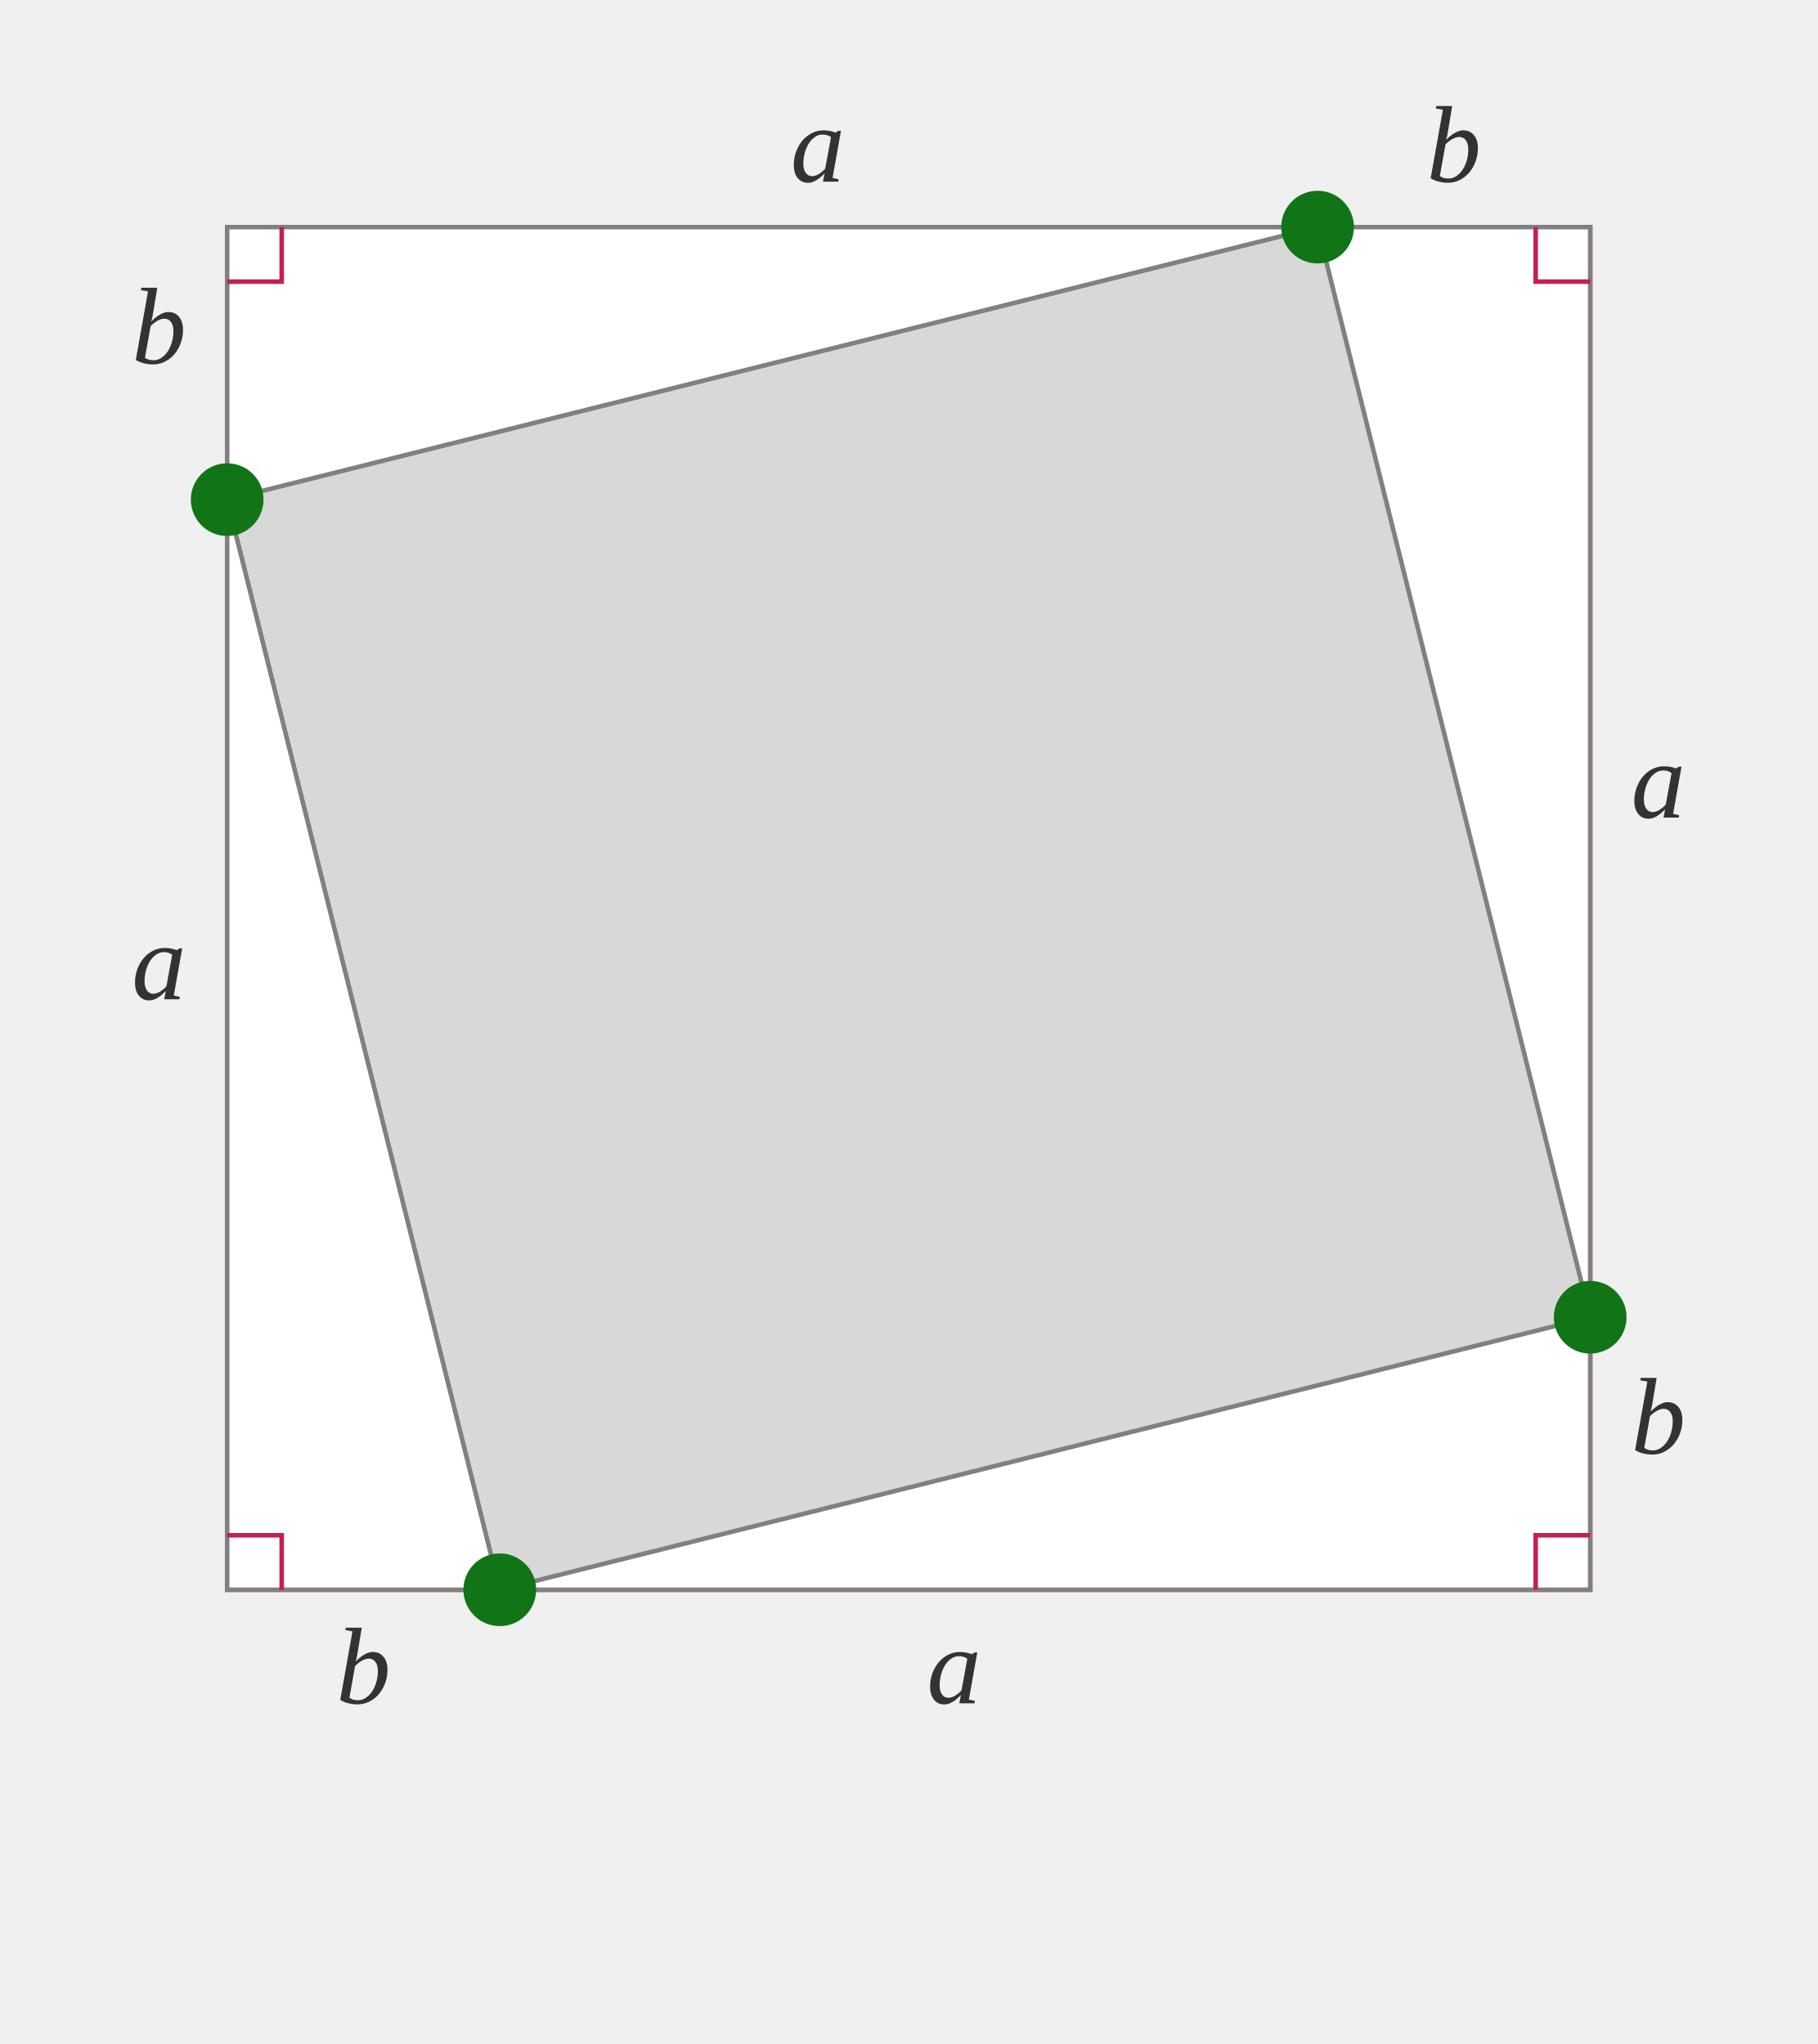
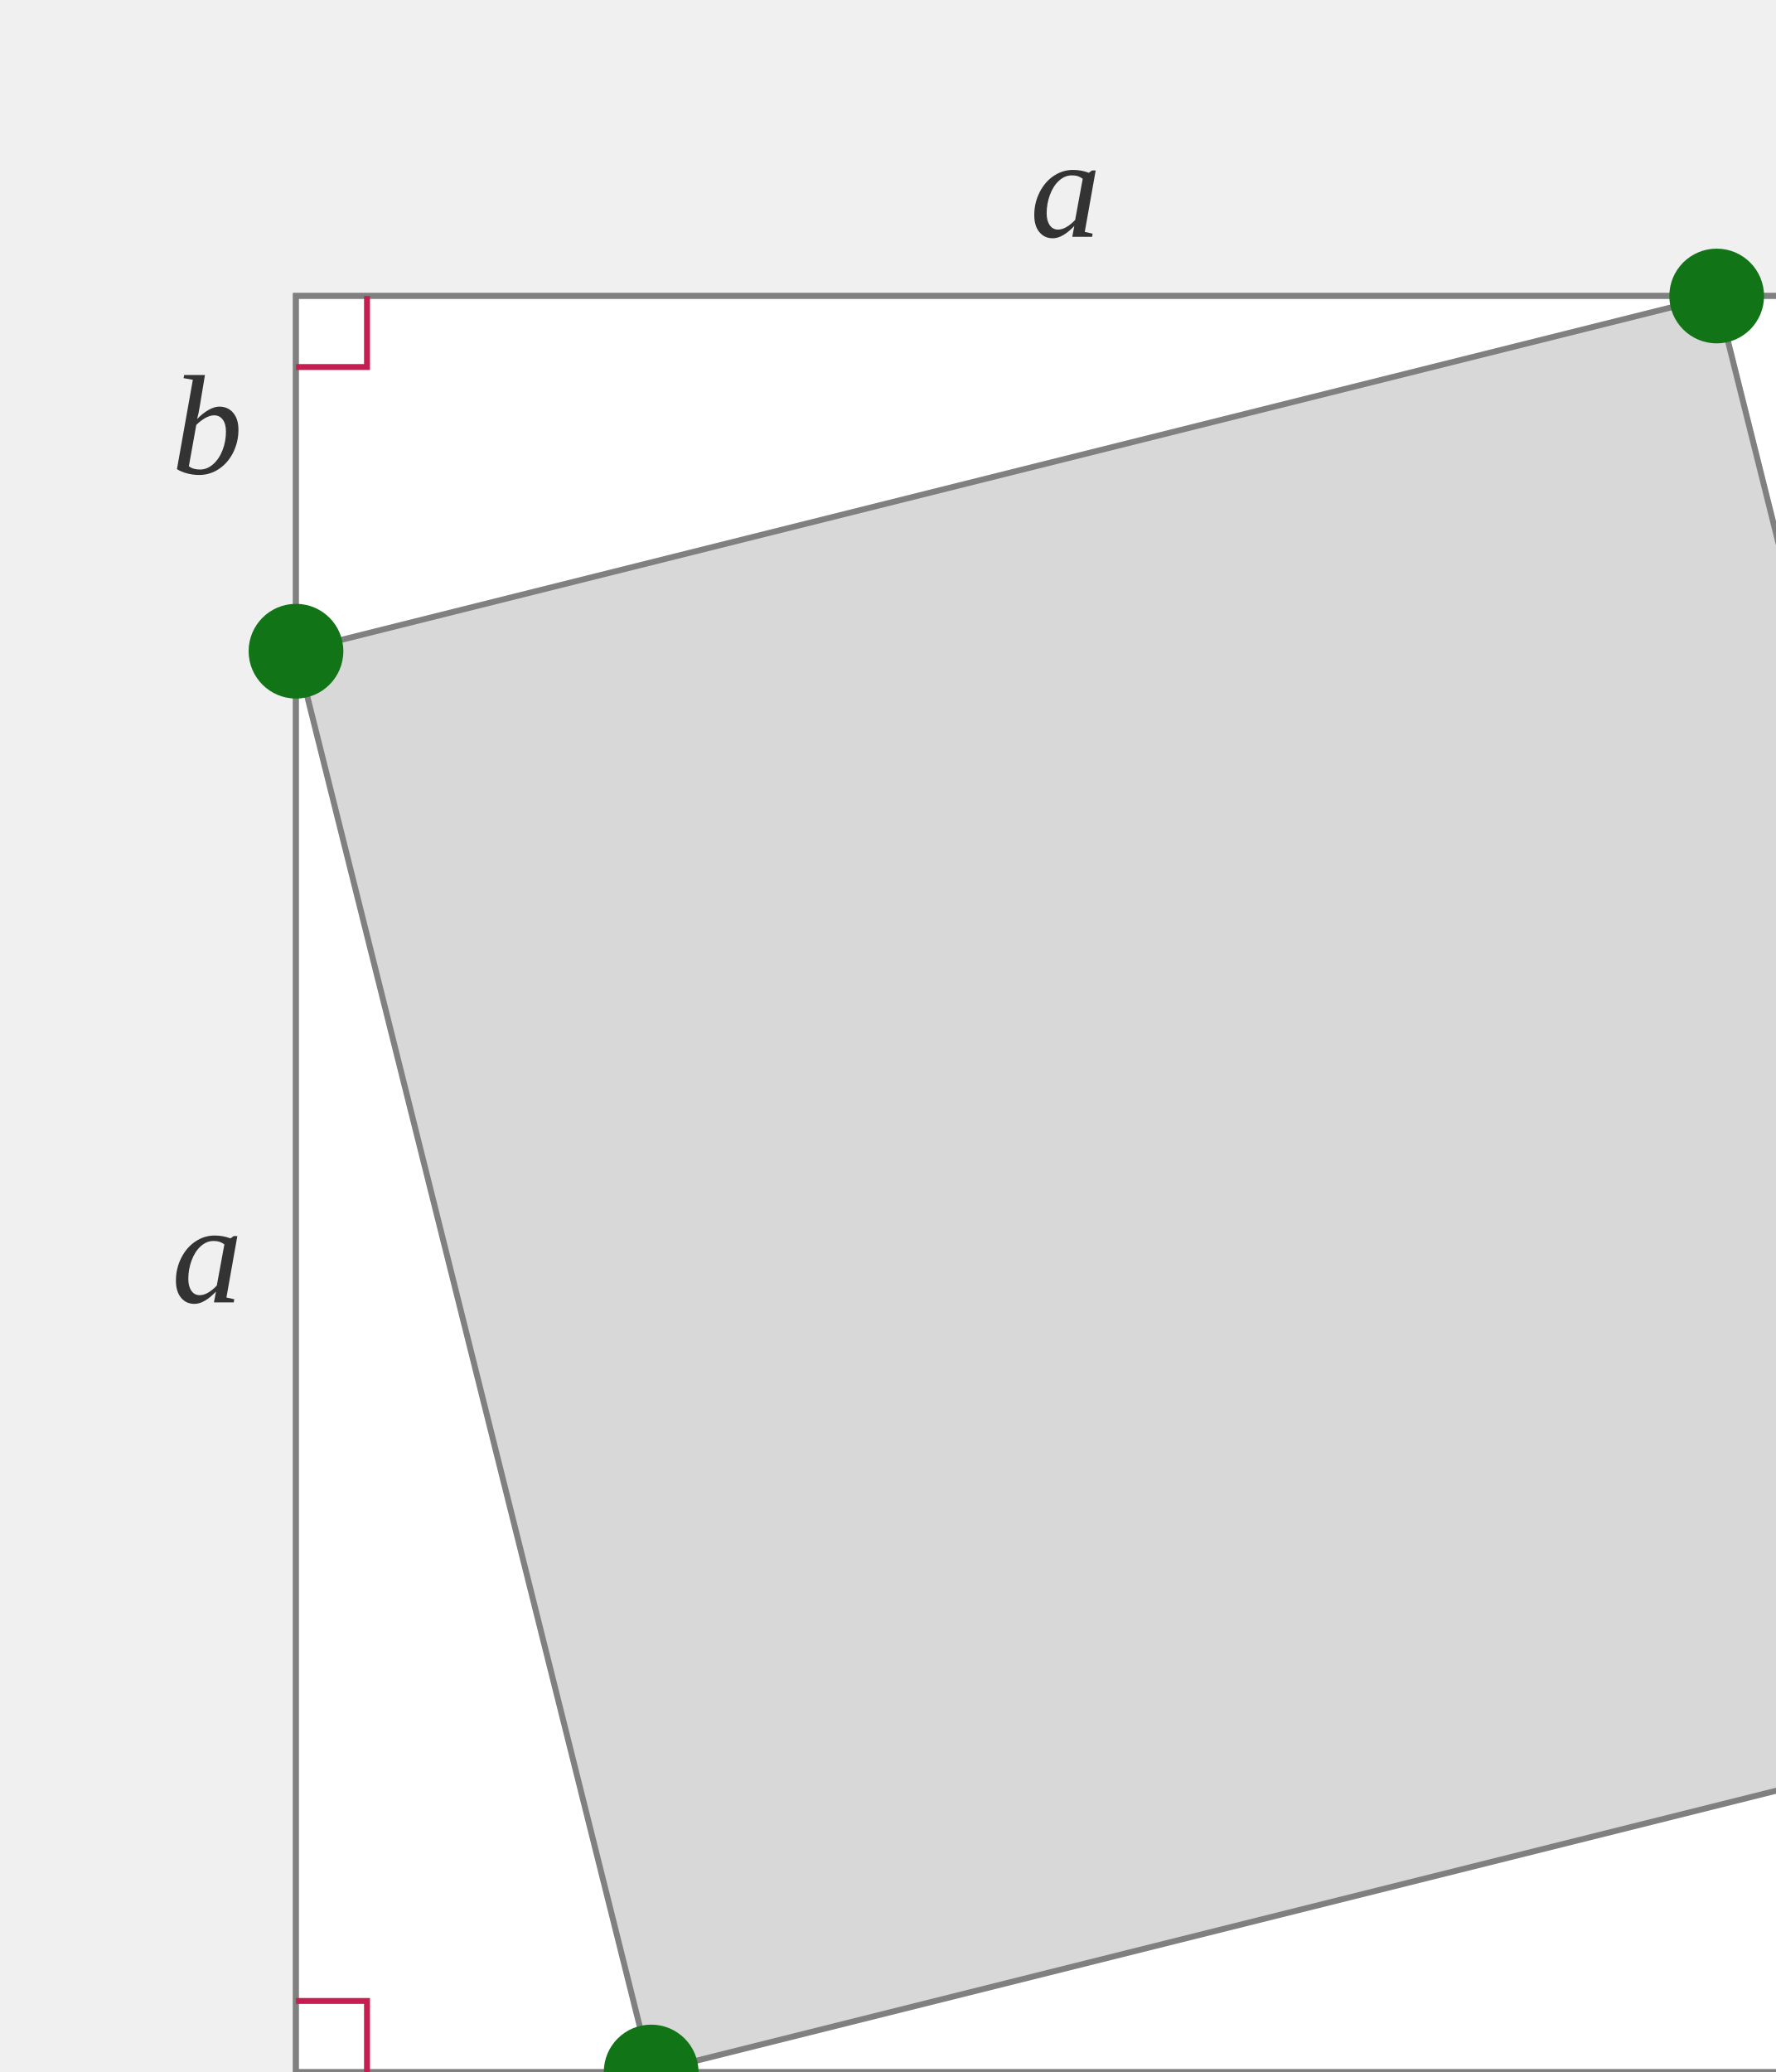
- <svg xmlns="http://www.w3.org/2000/svg" viewBox="-50 -50 400 450">
+ <svg xmlns="http://www.w3.org/2000/svg" viewBox="-50 -50 300 350">
  <rect width="300" height="300" style="fill: rgb(216, 216, 216); stroke: rgb(199, 30, 81);" />
  <polygon class="triangle" points="60,300 0,60 0,300" id="T1">
    <animateTransform class="anim_move" id="TRANS1" dur="0.2s" attributeName="transform" type="translate" fill="freeze" />
  </polygon>
  <polygon class="triangle" points="0,60 240,0 0,0" id="T2">
    <animateTransform class="anim_move" id="TRANS2" attributeName="transform" type="translate" dur="0.2s" begin="TRANS4.end" fill="freeze" />
  </polygon>
  <polygon class="triangle" points="240,0 300,240 300,0" id="T3" />
  <polygon class="triangle" points="300,240 60,300 300,300" id="T4">
    <animateTransform class="anim_move" id="TRANS4" attributeName="transform" type="translate" dur="0.2s" begin="TRANS1.end" fill="freeze" />
  </polygon>
  <circle class="draggable anim_hide" cx="60" cy="300" r="8" id="P1" />
  <circle class="draggable anim_hide" cx="0" cy="60" r="8" id="P2" />
  <circle class="draggable anim_hide" cx="240" cy="0" r="8" id="P3" />
  <circle class="draggable anim_hide" cx="300" cy="240" r="8" id="P4" />
  <text id="M11" class="marker" x="30" y="325">
    <animateTransform class="anim_move" id="M_TRANS11" dur="0.2s" begin="TRANS1.end" attributeName="transform" type="translate" fill="freeze" />b
  </text>
  <text id="M12" class="marker" x="160" y="325">
    <animateTransform class="anim_move" id="M_TRANS12" dur="0.2s" begin="TRANS1.end" attributeName="transform" type="translate" fill="freeze" />a</text>
  <text id="M21" class="marker" x="-15" y="30">
    <animateTransform class="anim_move" id="M_TRANS21" dur="0.2s" begin="TRANS4.end" attributeName="transform" type="translate" fill="freeze" />b
  </text>
  <text id="M22" class="marker" x="-15" y="170">
    <animateTransform class="anim_move" id="M_TRANS22" dur="0.2s" begin="TRANS4.end" attributeName="transform" type="translate" fill="freeze" />a
  </text>
  <text id="M31" class="marker" x="130" y="-10">a</text>
  <text id="M32" class="marker" x="270" y="-10">b</text>
  <text id="M41" class="marker" x="315" y="130">a</text>
  <text id="M42" class="marker" x="315" y="270">b</text>
  <polyline class="side_angle anim_hide" points="0 12 12 12 12 0" />
  <polyline class="side_angle anim_hide" points="288 0 288 12 300 12" />
  <polyline class="side_angle anim_hide" points="0 288 12 288 12 300" />
  <polyline class="side_angle anim_hide" points="288 300 288 288 300 288" />
  <style>
  .marker{
      fill: rgb(51, 51, 51); 
      font-size: 24px; 
      font-style: italic; 
      font-weight: 500; 
      white-space: pre; 
      text-anchor: middle;
  }
  .triangle{
    fill: white;
    stroke: grey;
    //stroke-dasharray : 5;
   }
  .side_angle{
    fill: none;
    stroke: rgb(199, 30, 81);
    }
  .draggable{
    fill: rgb(17, 116, 23);
  }
  .line{
    stroke: rgb(0,0,0);
  }
</style>
</svg>
